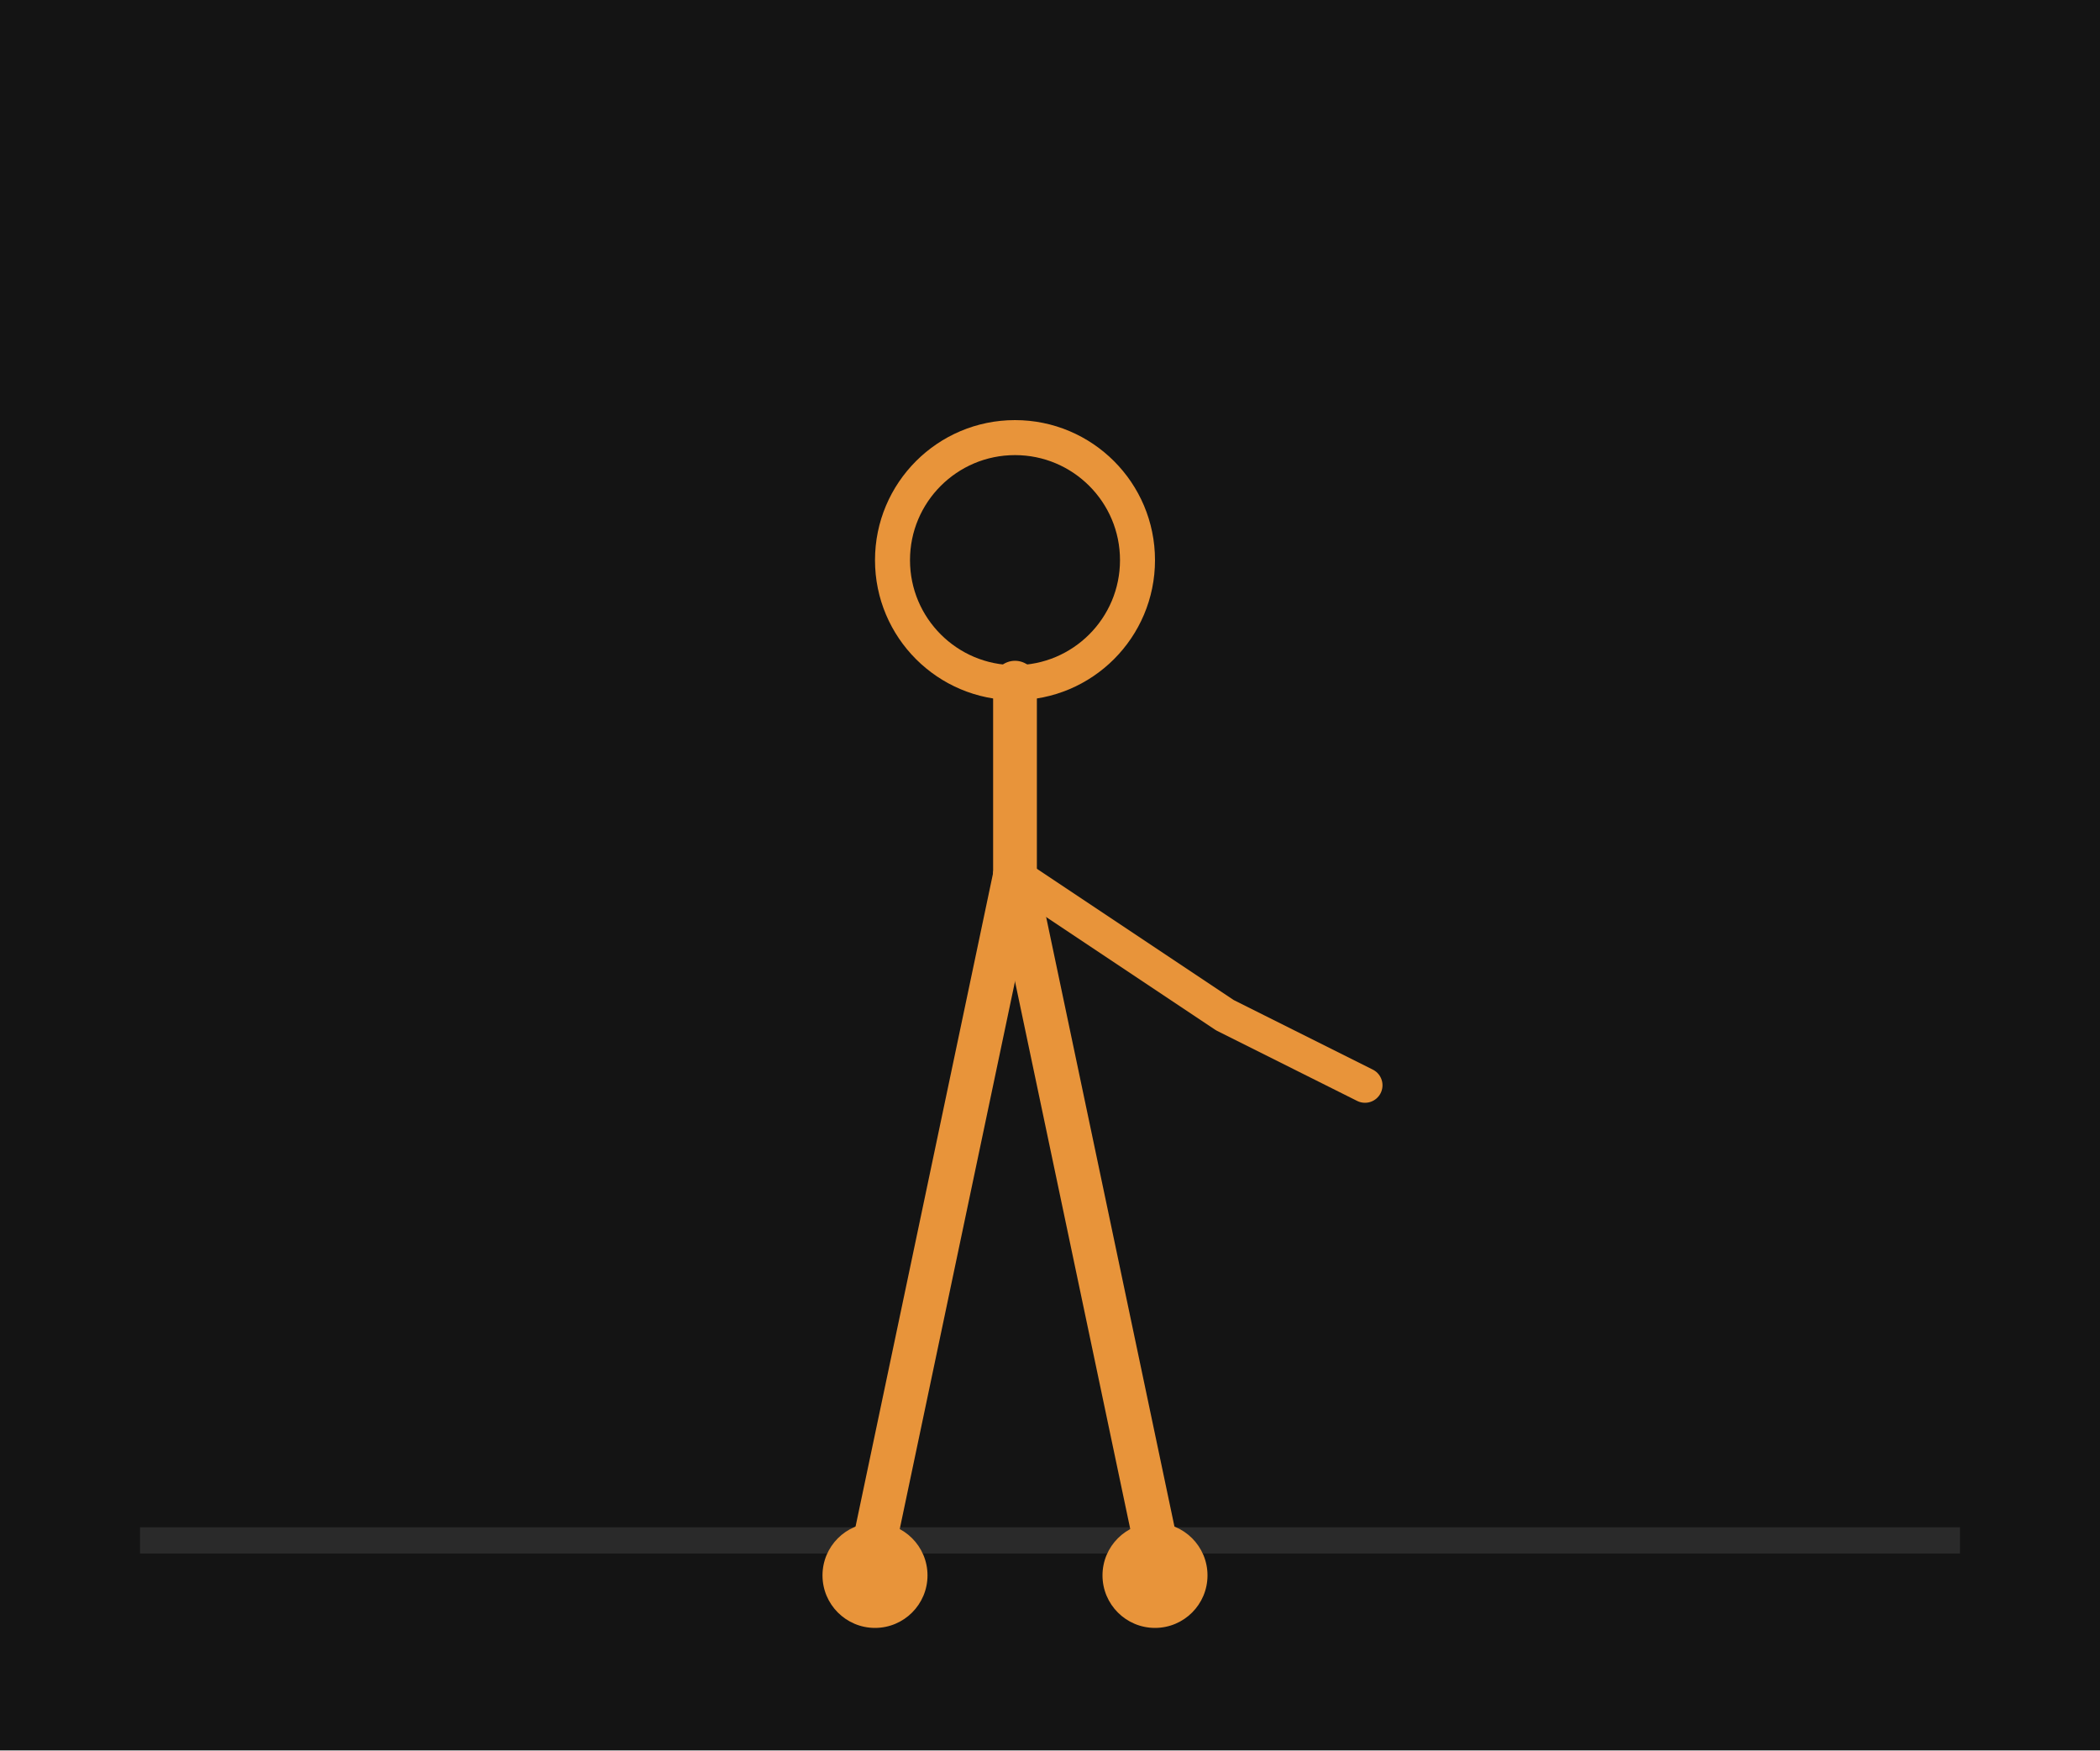
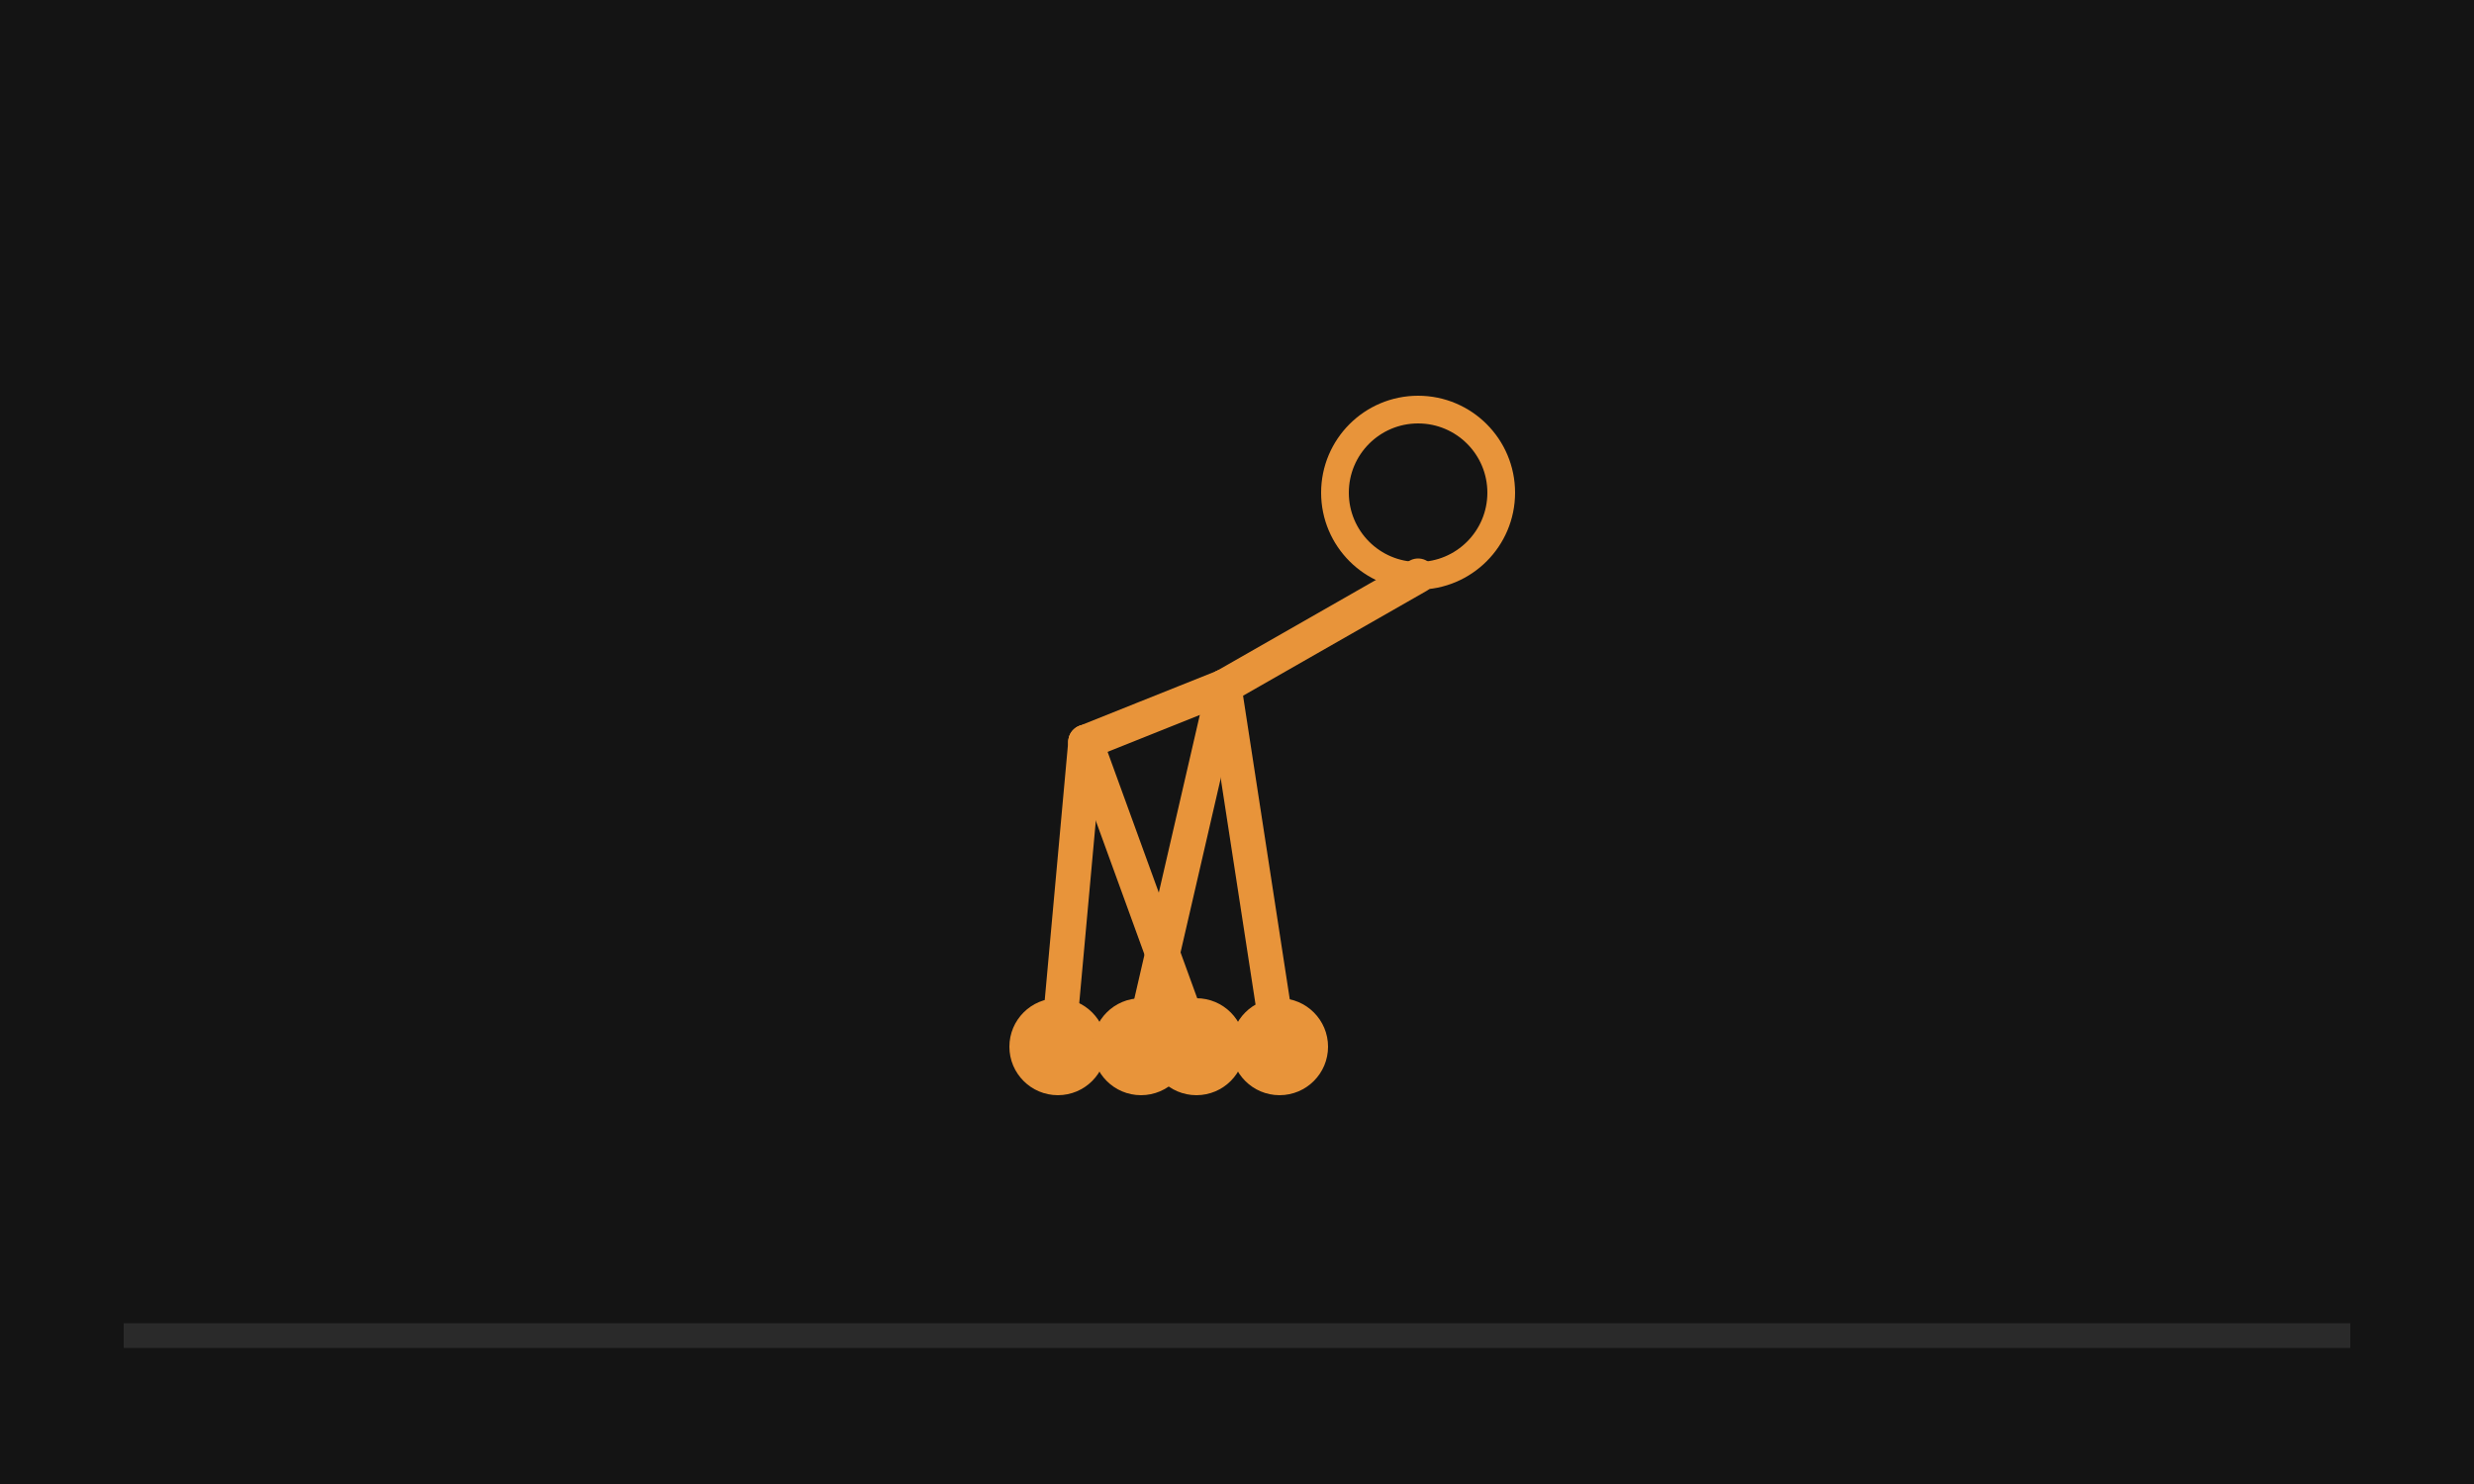
- <svg xmlns="http://www.w3.org/2000/svg" viewBox="0 0 120 100" fill="none" aria-hidden="true">
-   <rect width="120" height="100" fill="#141414" />
-   <line x1="8" y1="88" x2="112" y2="88" stroke="#2a2a2a" stroke-width="1.5" />
-   <circle cx="58" cy="32" r="7" stroke="#e8943a" stroke-width="2" />
-   <path d="M58 39 L58 50" stroke="#e8943a" stroke-width="2.5" stroke-linecap="round" />
-   <path d="M58 50 L50 88" stroke="#e8943a" stroke-width="2.5" stroke-linecap="round" />
-   <path d="M58 50 L66 88" stroke="#e8943a" stroke-width="2.5" stroke-linecap="round" />
-   <path d="M58 50 L70 58 L78 62" stroke="#e8943a" stroke-width="2" stroke-linecap="round" stroke-linejoin="round" />
-   <circle cx="50" cy="90" r="3" fill="#e8943a" />
-   <circle cx="66" cy="90" r="3" fill="#e8943a" />
+ <svg xmlns="http://www.w3.org/2000/svg" viewBox="0 0 200 120" fill="none" aria-hidden="true">
+   <rect width="200" height="120" fill="#141414" />
+   <line x1="10" y1="108" x2="190" y2="108" stroke="#2a2a2a" stroke-width="2" />
+   <g transform="translate(34,4) scale(1.12)">
+     <circle cx="72" cy="32" r="6" stroke="#e8943a" stroke-width="2" />
+     <path d="M72 38 L58 46 L48 50" stroke="#e8943a" stroke-width="2.5" stroke-linecap="round" stroke-linejoin="round" />
+     <path d="M48 50 L46 72" stroke="#e8943a" stroke-width="2.5" stroke-linecap="round" stroke-linejoin="round" />
+     <path d="M48 50 L56 72" stroke="#e8943a" stroke-width="2.5" stroke-linecap="round" stroke-linejoin="round" />
+     <path d="M58 46 L52 72" stroke="#e8943a" stroke-width="2.5" stroke-linecap="round" stroke-linejoin="round" />
+     <path d="M58 46 L62 72" stroke="#e8943a" stroke-width="2.5" stroke-linecap="round" stroke-linejoin="round" />
+     <circle cx="46" cy="72" r="3.5" fill="#e8943a" />
+     <circle cx="56" cy="72" r="3.5" fill="#e8943a" />
+     <circle cx="52" cy="72" r="3.5" fill="#e8943a" />
+     <circle cx="62" cy="72" r="3.5" fill="#e8943a" />
+   </g>
</svg>
